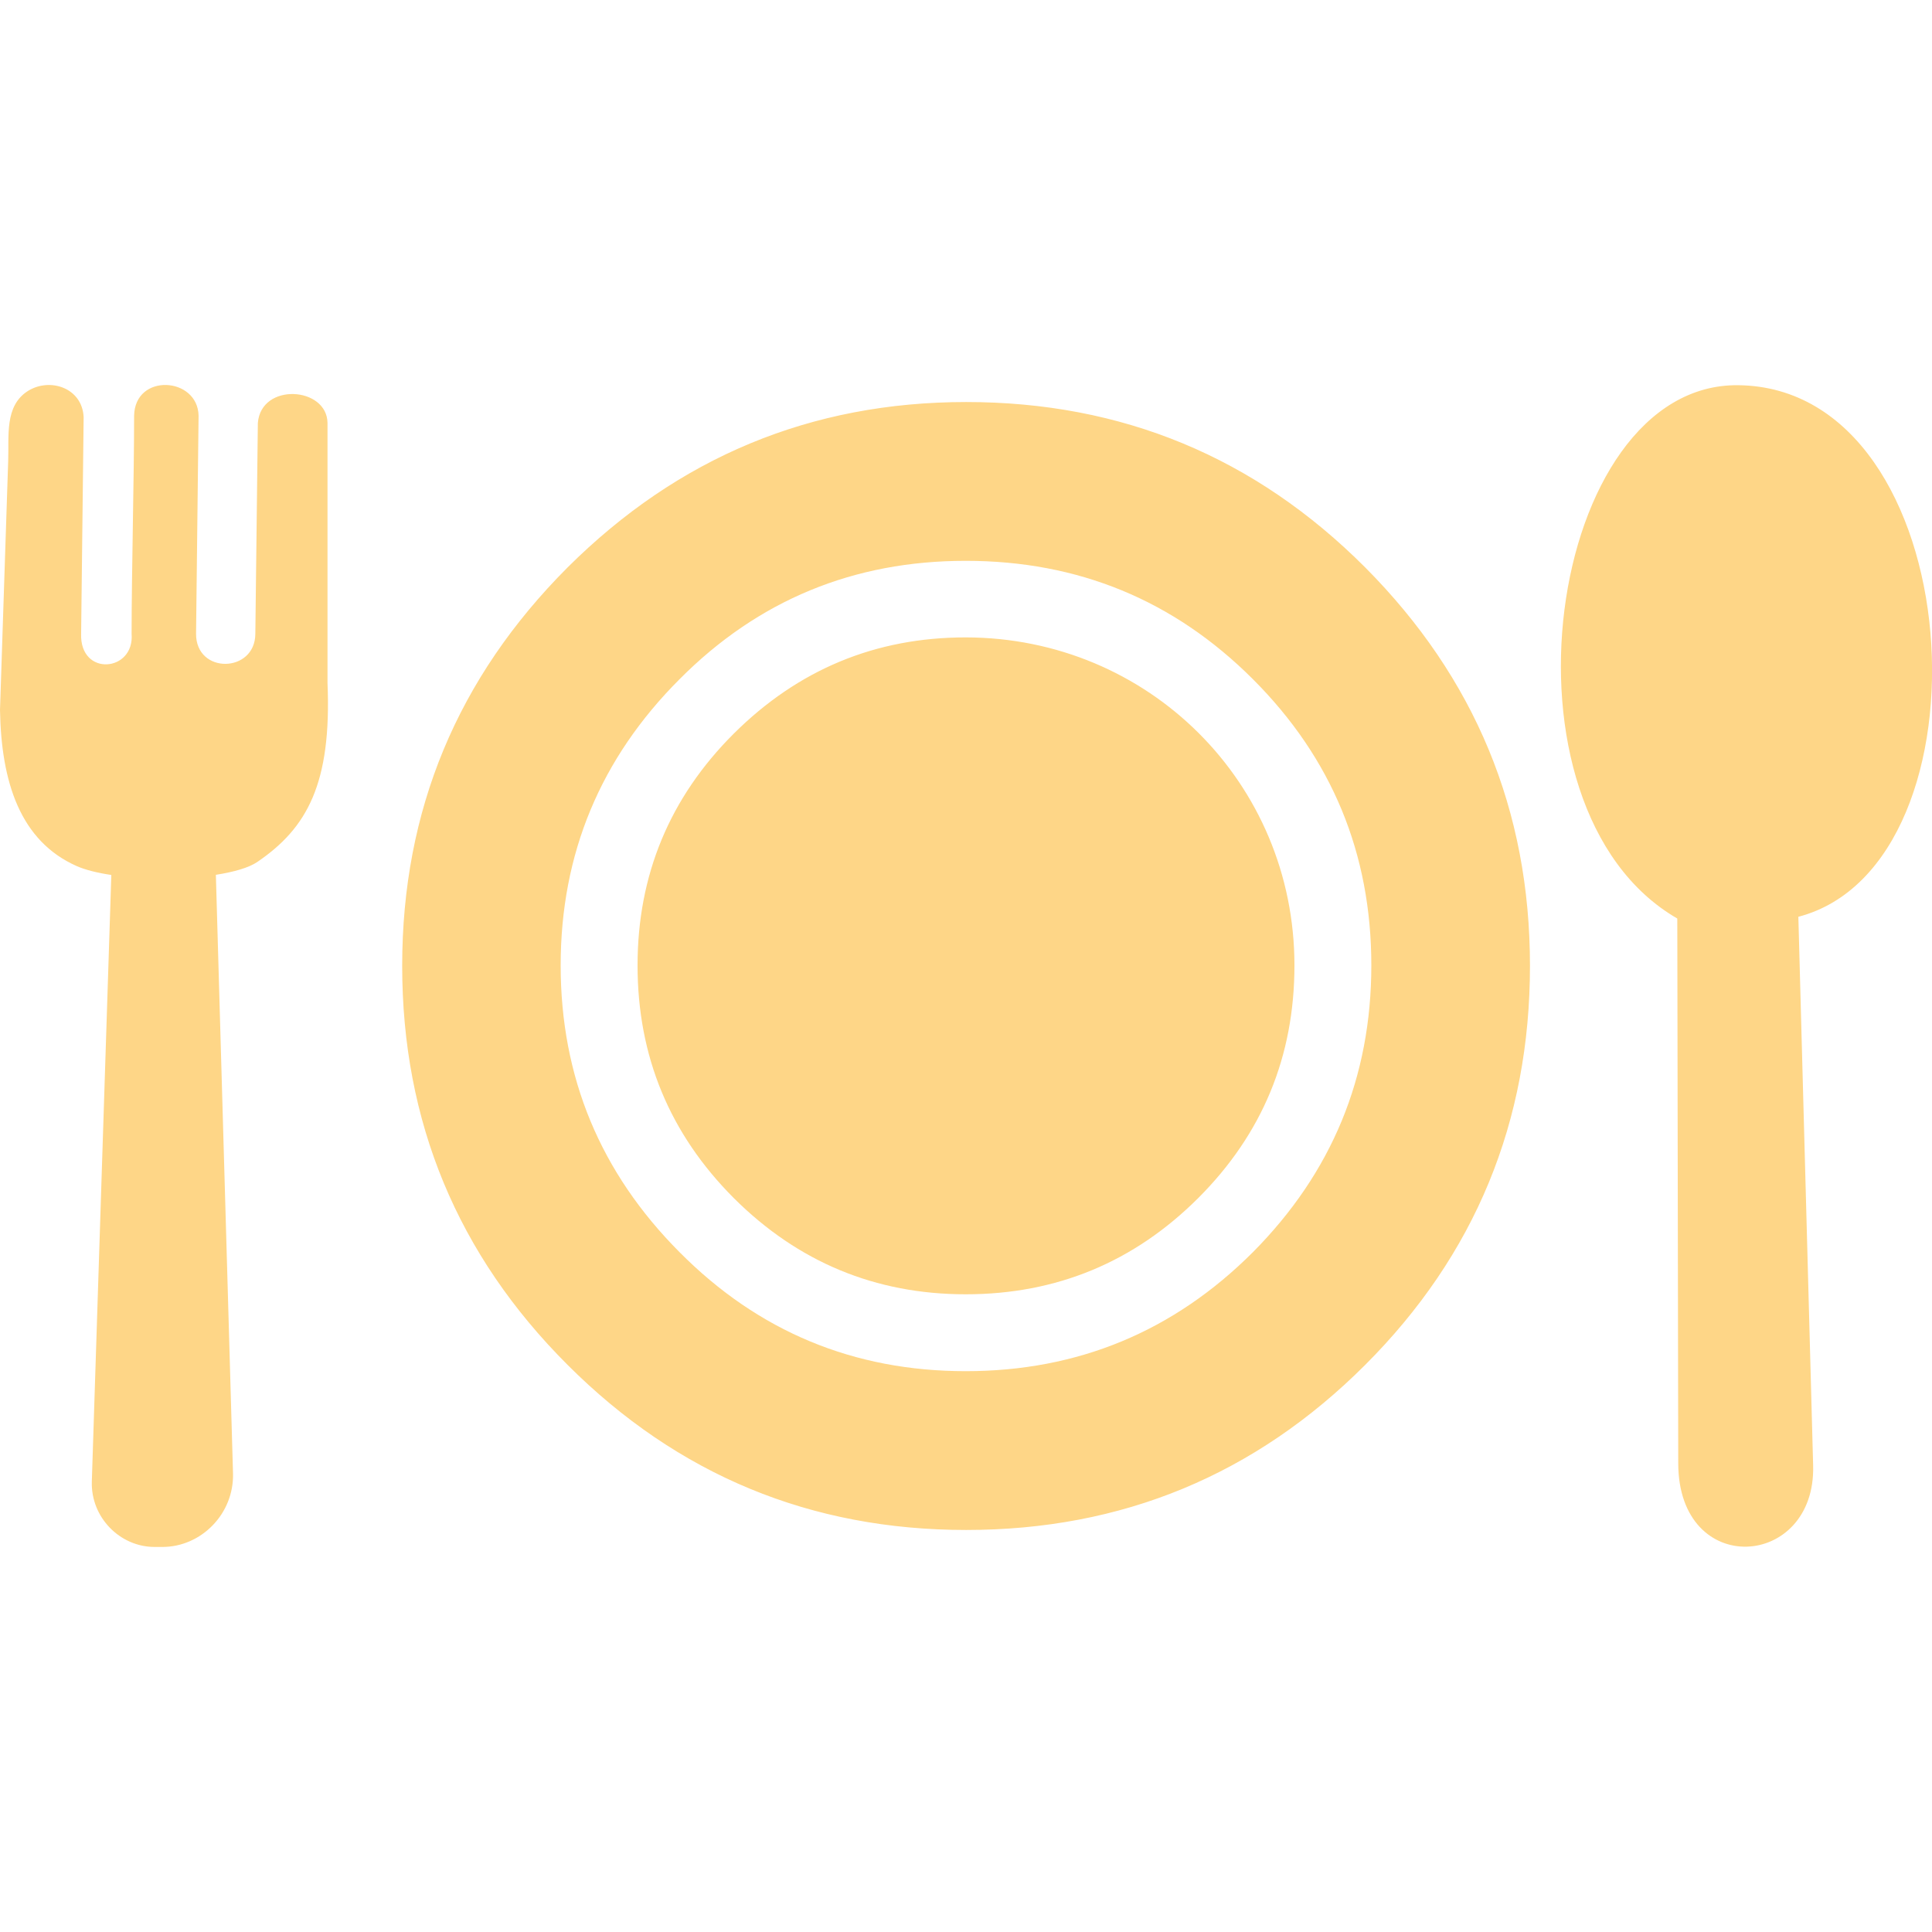
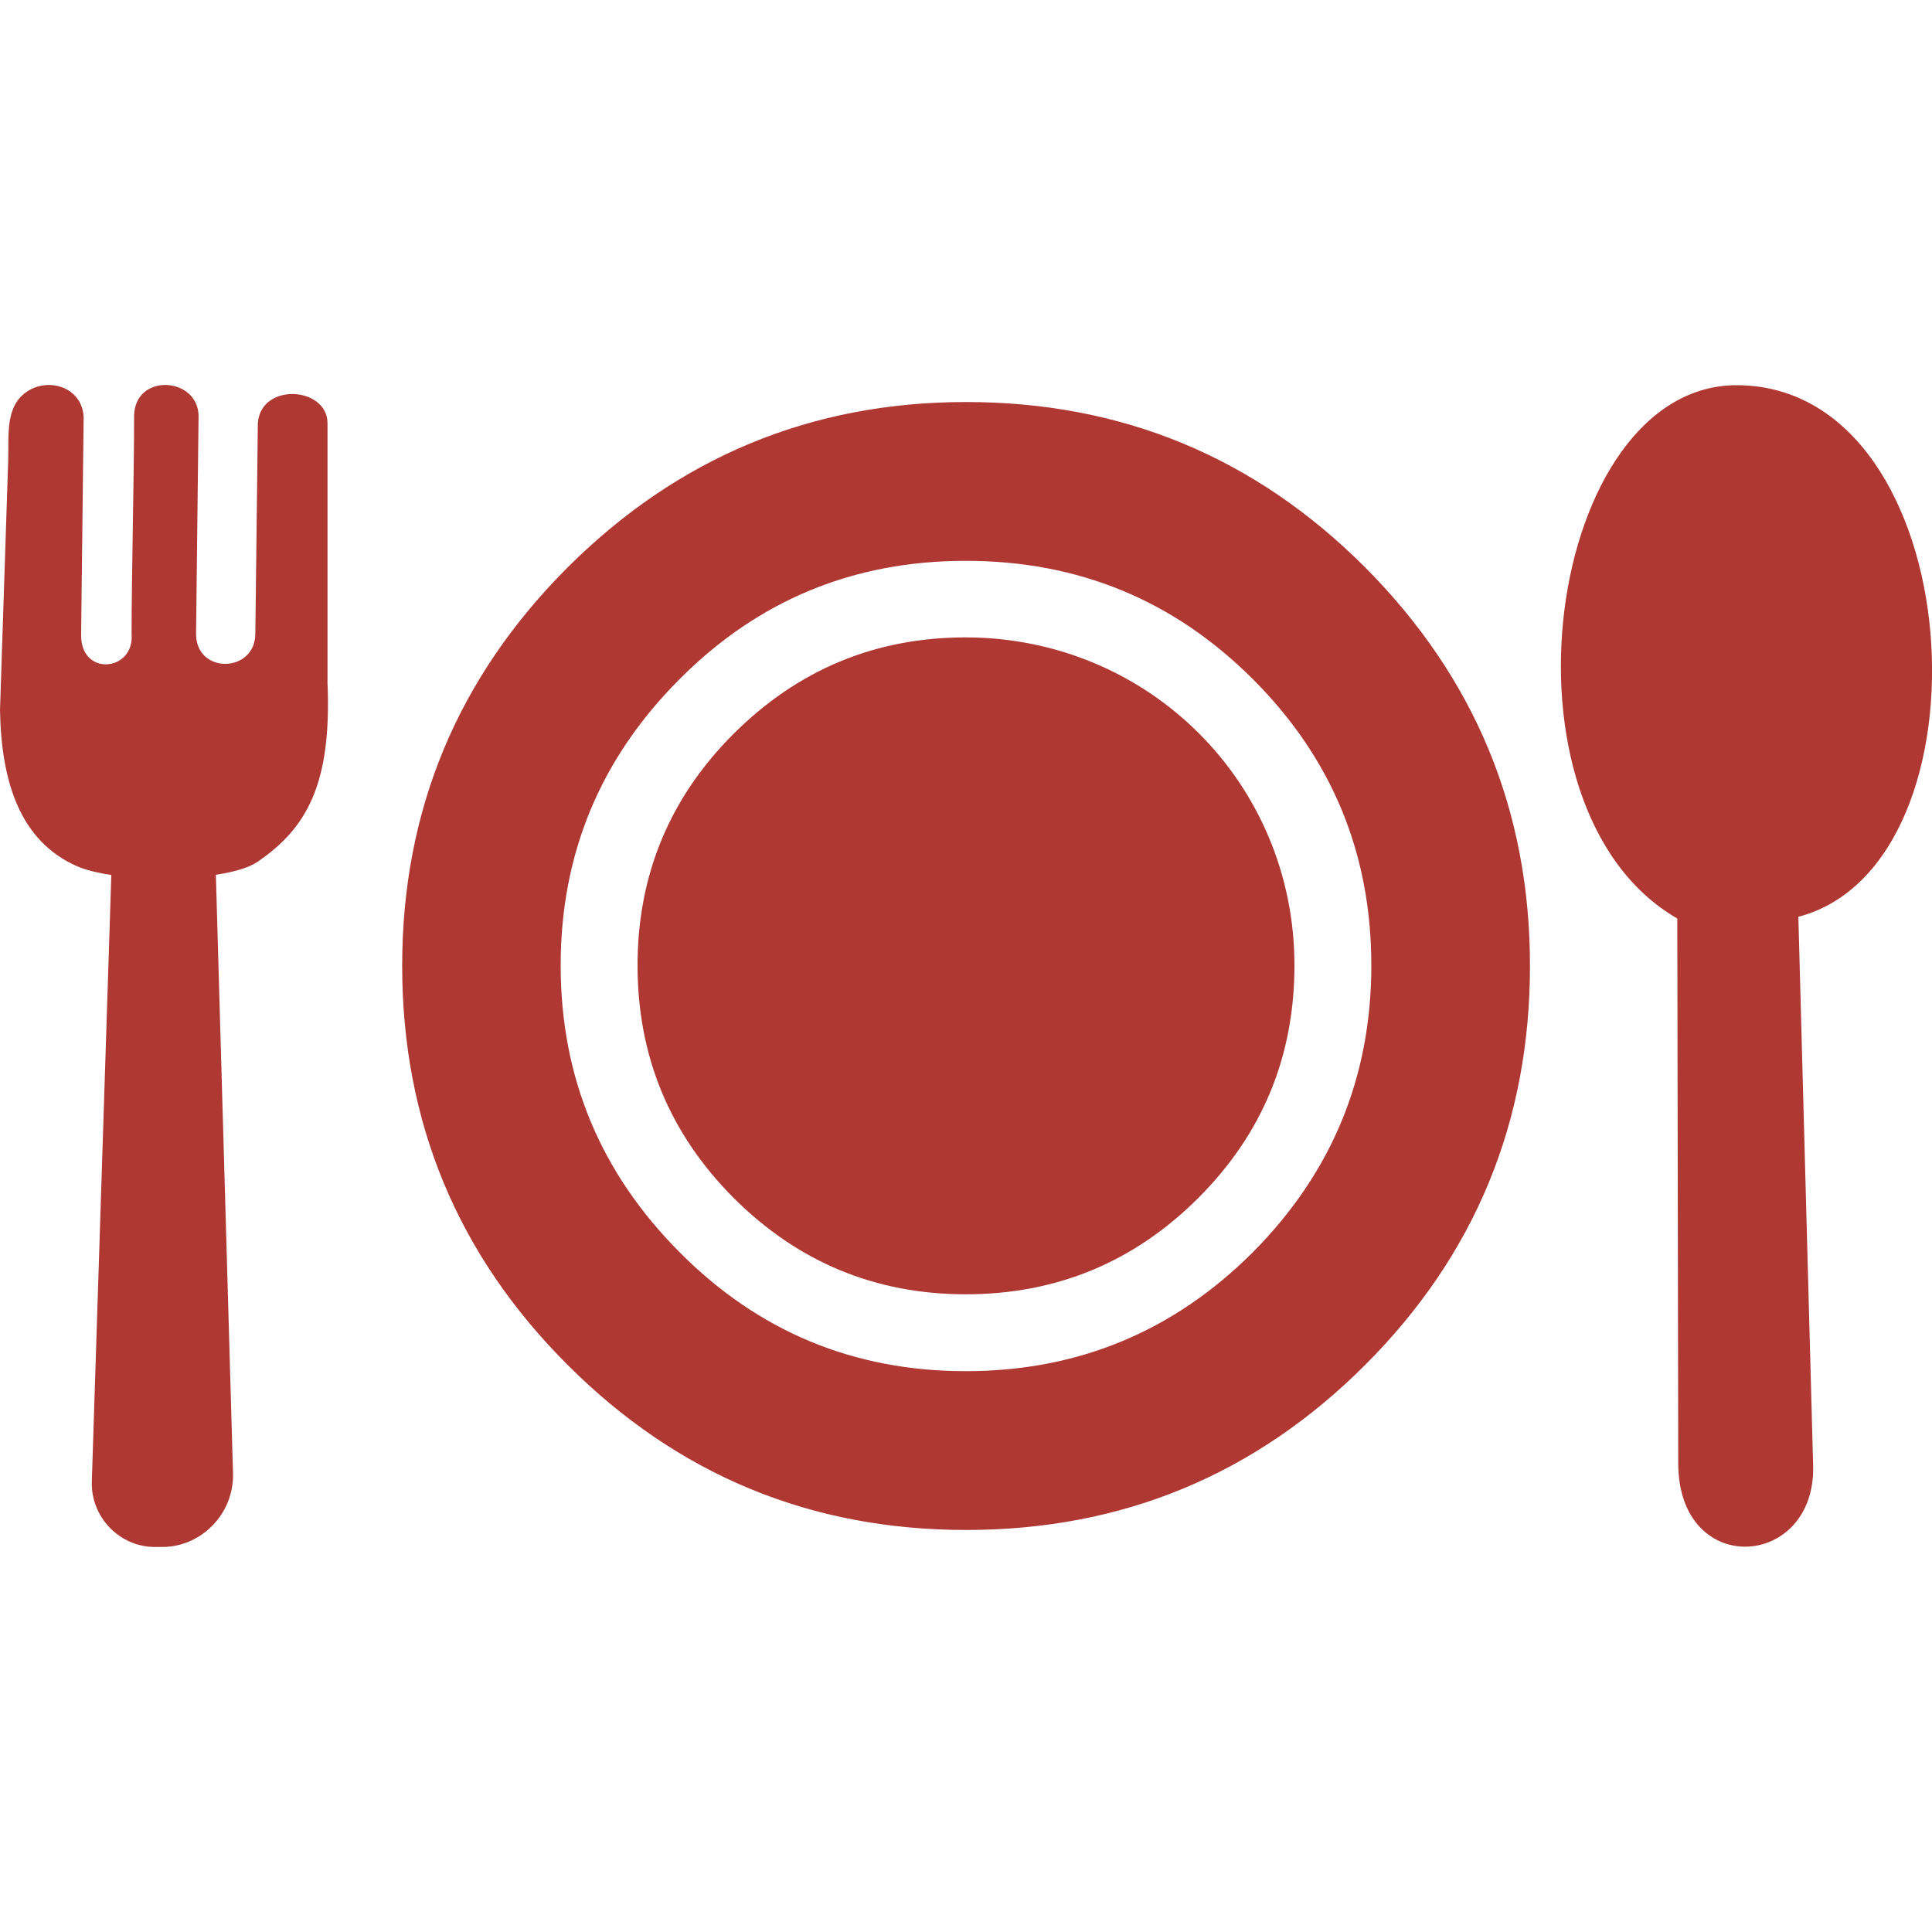
- <svg xmlns="http://www.w3.org/2000/svg" fill="#fed687" width="800px" height="800px" viewBox="0 -24.48 122.88 122.88" version="1.1" id="Layer_1" style="enable-background:new 0 0 122.88 73.91" xml:space="preserve">
+ <svg xmlns="http://www.w3.org/2000/svg" fill="#af3833" width="800px" height="800px" viewBox="0 -24.48 122.88 122.88" version="1.1" id="Layer_1" style="enable-background:new 0 0 122.88 73.91" xml:space="preserve">
  <style type="text/css">


	.st0{fill-rule:evenodd;clip-rule:evenodd;}


</style>
  <g>
    <path class="st0" d="M97.31,36.95c0,9.92-3.49,18.39-10.48,25.38c-7,7-15.46,10.5-25.38,10.5c-9.88,0-18.34-3.49-25.35-10.5 c-7-6.99-10.52-15.46-10.52-25.38c0-9.89,3.51-18.32,10.52-25.34c7.03-7,15.48-10.52,25.35-10.52c9.92,0,18.38,3.51,25.38,10.52 C93.81,18.63,97.31,27.06,97.31,36.95L97.31,36.95L97.31,36.95L97.31,36.95z M16.37,30.34c3.15-2.15,4.73-4.96,4.46-11.39V2.42 c-0.03-2.31-4.22-2.59-4.43,0l-0.16,13.41c-0.01,2.51-3.78,2.59-3.77,0l0.16-13.87c-0.05-2.48-4.05-2.73-4.1,0 c0,3.85-0.16,10.02-0.16,13.87c0.2,2.43-3.3,2.75-3.21,0L5.32,2.05C5.23,0.18,3.17-0.49,1.77,0.39C0.28,1.34,0.58,3.25,0.52,4.86 L0,20.68c0.08,4.6,1.29,8.34,4.89,9.93c0.55,0.24,1.31,0.43,2.19,0.56L5.84,69.75c-0.07,2.29,1.8,4.16,3.99,4.16h0.5 c2.47,0,4.56-2.11,4.49-4.68l-1.09-38.07C14.88,30.98,15.83,30.71,16.37,30.34L16.37,30.34z M106.74,68.59l-0.06-34.65 c-12.15-7.02-8.28-34.07,3.88-33.92c14.78,0.17,16.53,30.48,3.82,33.81l0.94,34.9C115.5,75.33,106.75,75.94,106.74,68.59 L106.74,68.59z M82.33,36.92c0,5.78-2.03,10.71-6.12,14.8c-4.08,4.07-9.01,6.12-14.79,6.12c-5.74,0-10.67-2.05-14.75-6.12 c-4.08-4.09-6.12-9.02-6.12-14.8c0-5.74,2.04-10.67,6.12-14.74c4.09-4.07,9.01-6.12,14.75-6.12C73.03,16.07,82.33,25.3,82.33,36.92 L82.33,36.92L82.33,36.92z M87.22,36.92c0-7.1-2.5-13.17-7.53-18.2s-11.12-7.53-18.27-7.53c-7.13,0-13.2,2.5-18.2,7.53 c-5.03,5.03-7.56,11.1-7.56,18.2c0,7.12,2.53,13.19,7.56,18.24c5,5.04,11.07,7.57,18.2,7.57c7.14,0,13.23-2.53,18.27-7.57 C84.71,50.1,87.22,44.03,87.22,36.92L87.22,36.92L87.22,36.92L87.22,36.92z" />
  </g>
</svg>
